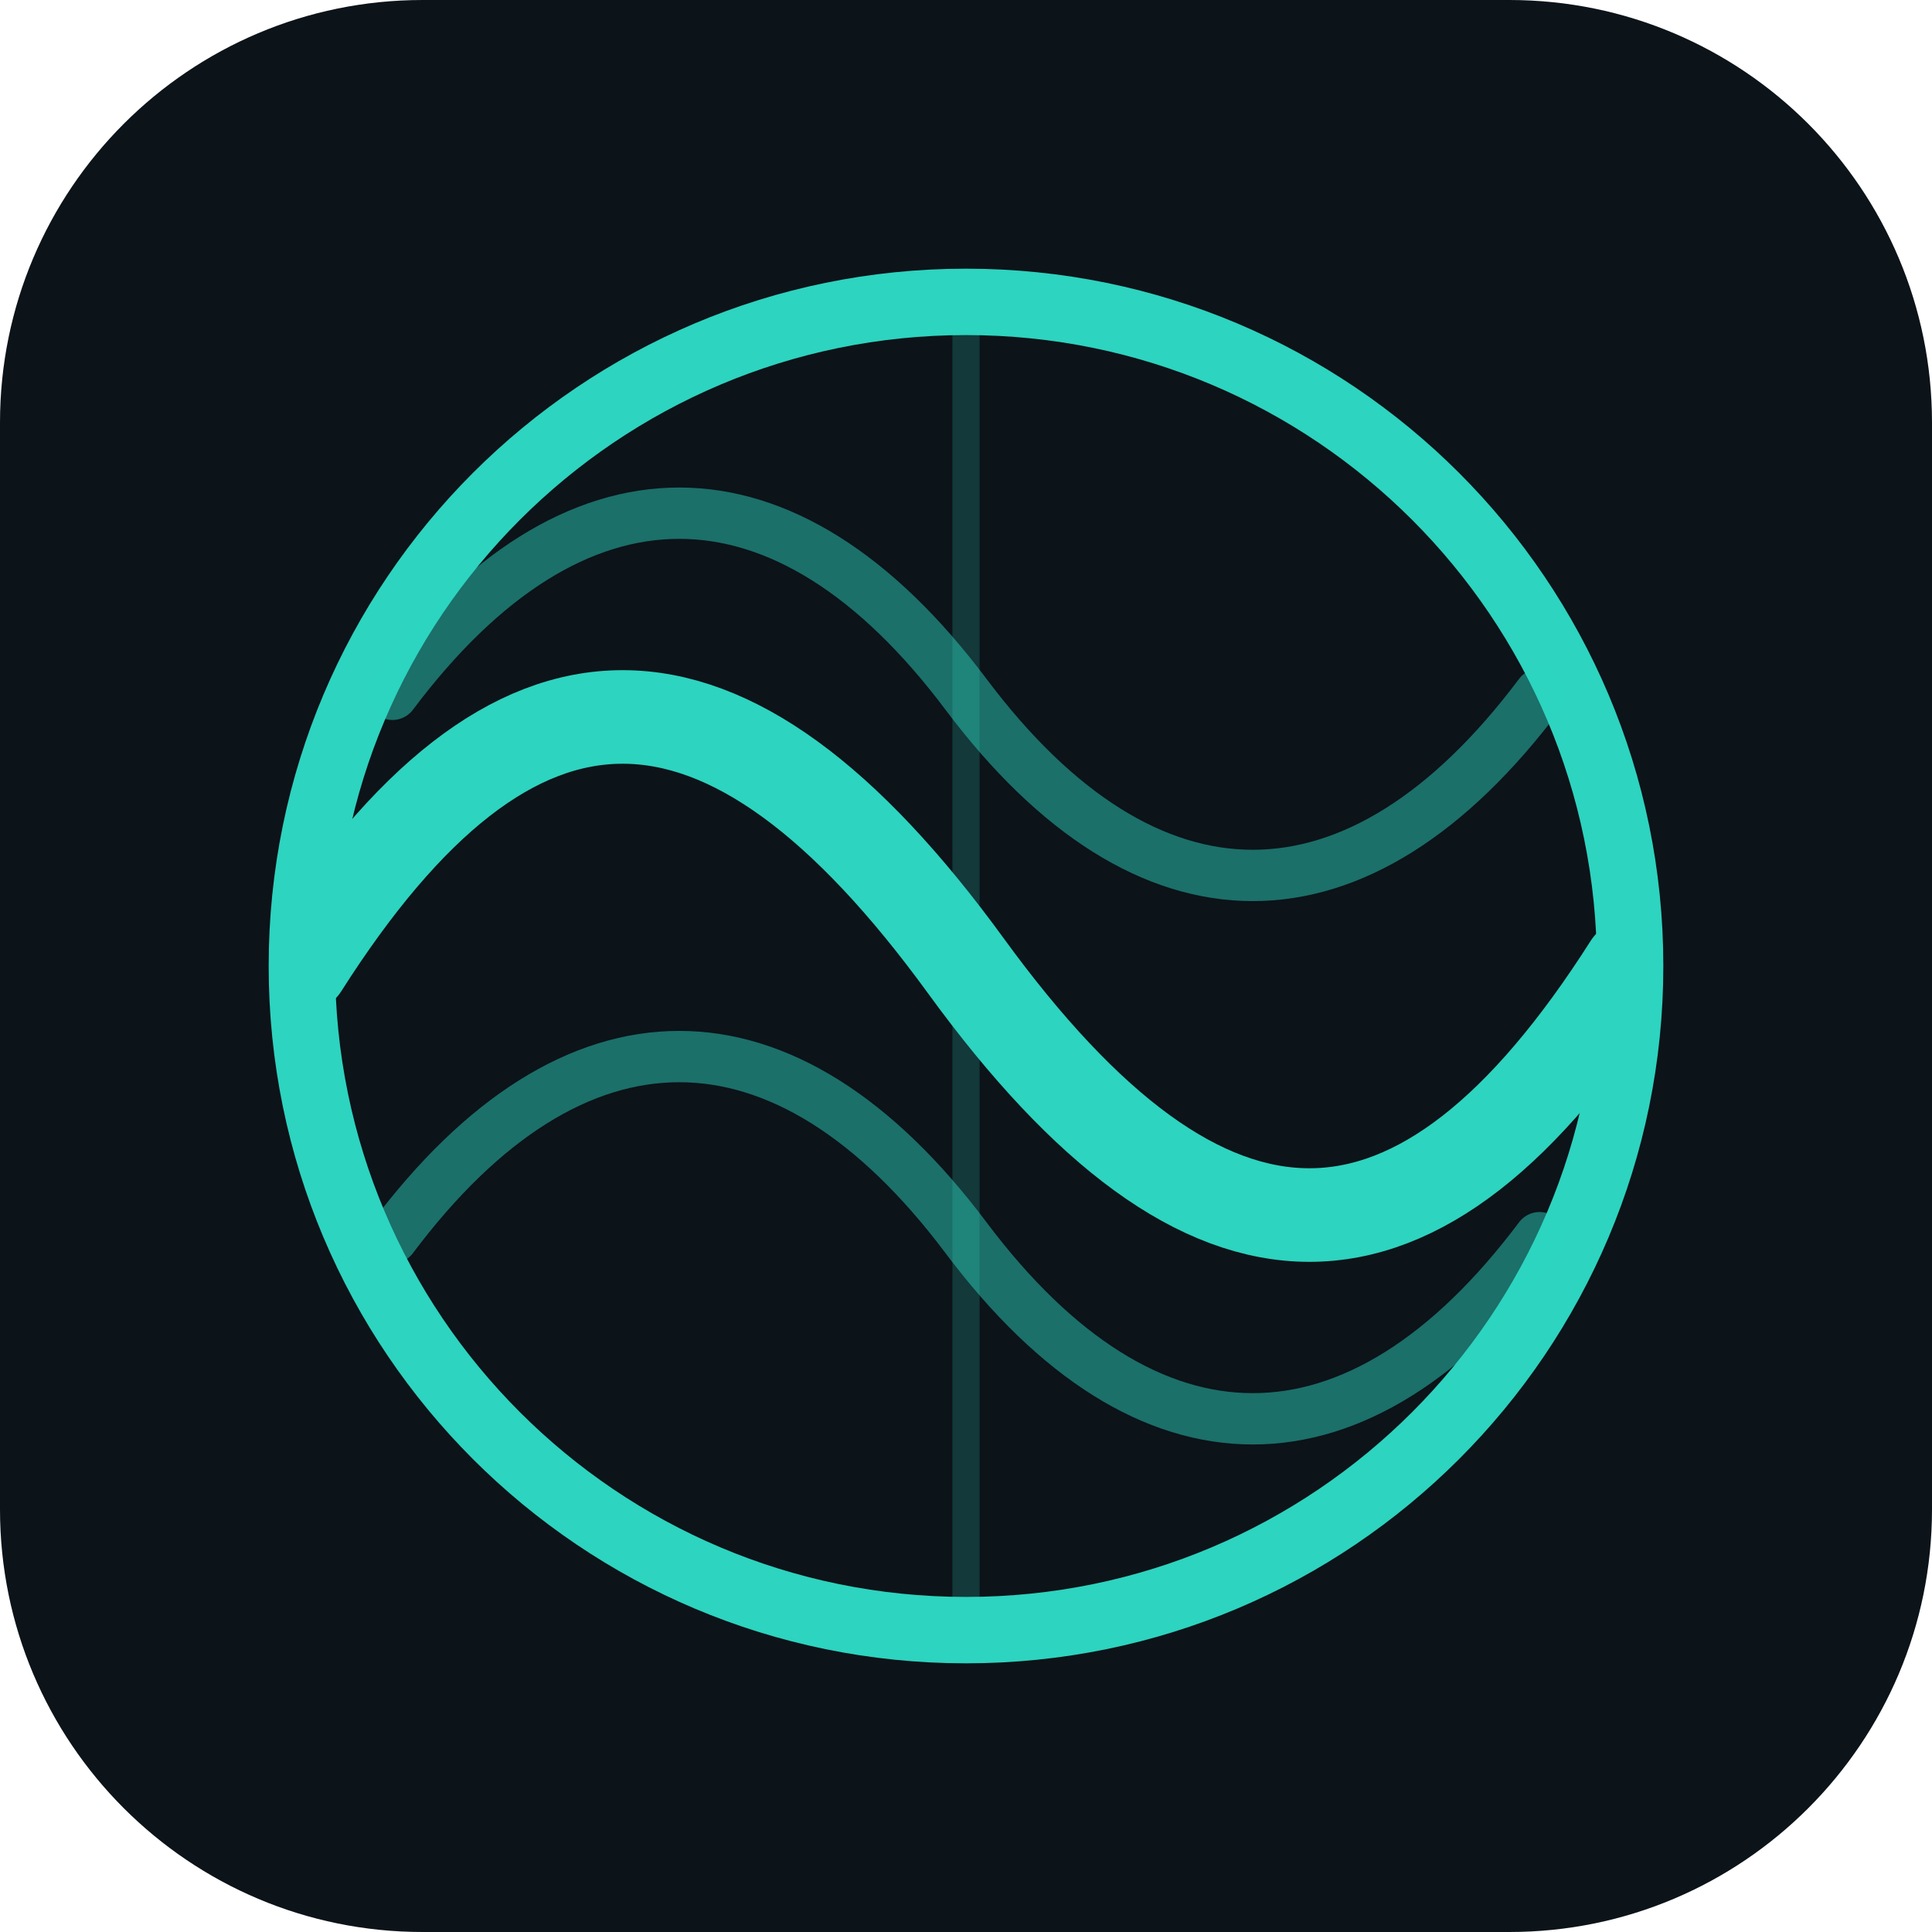
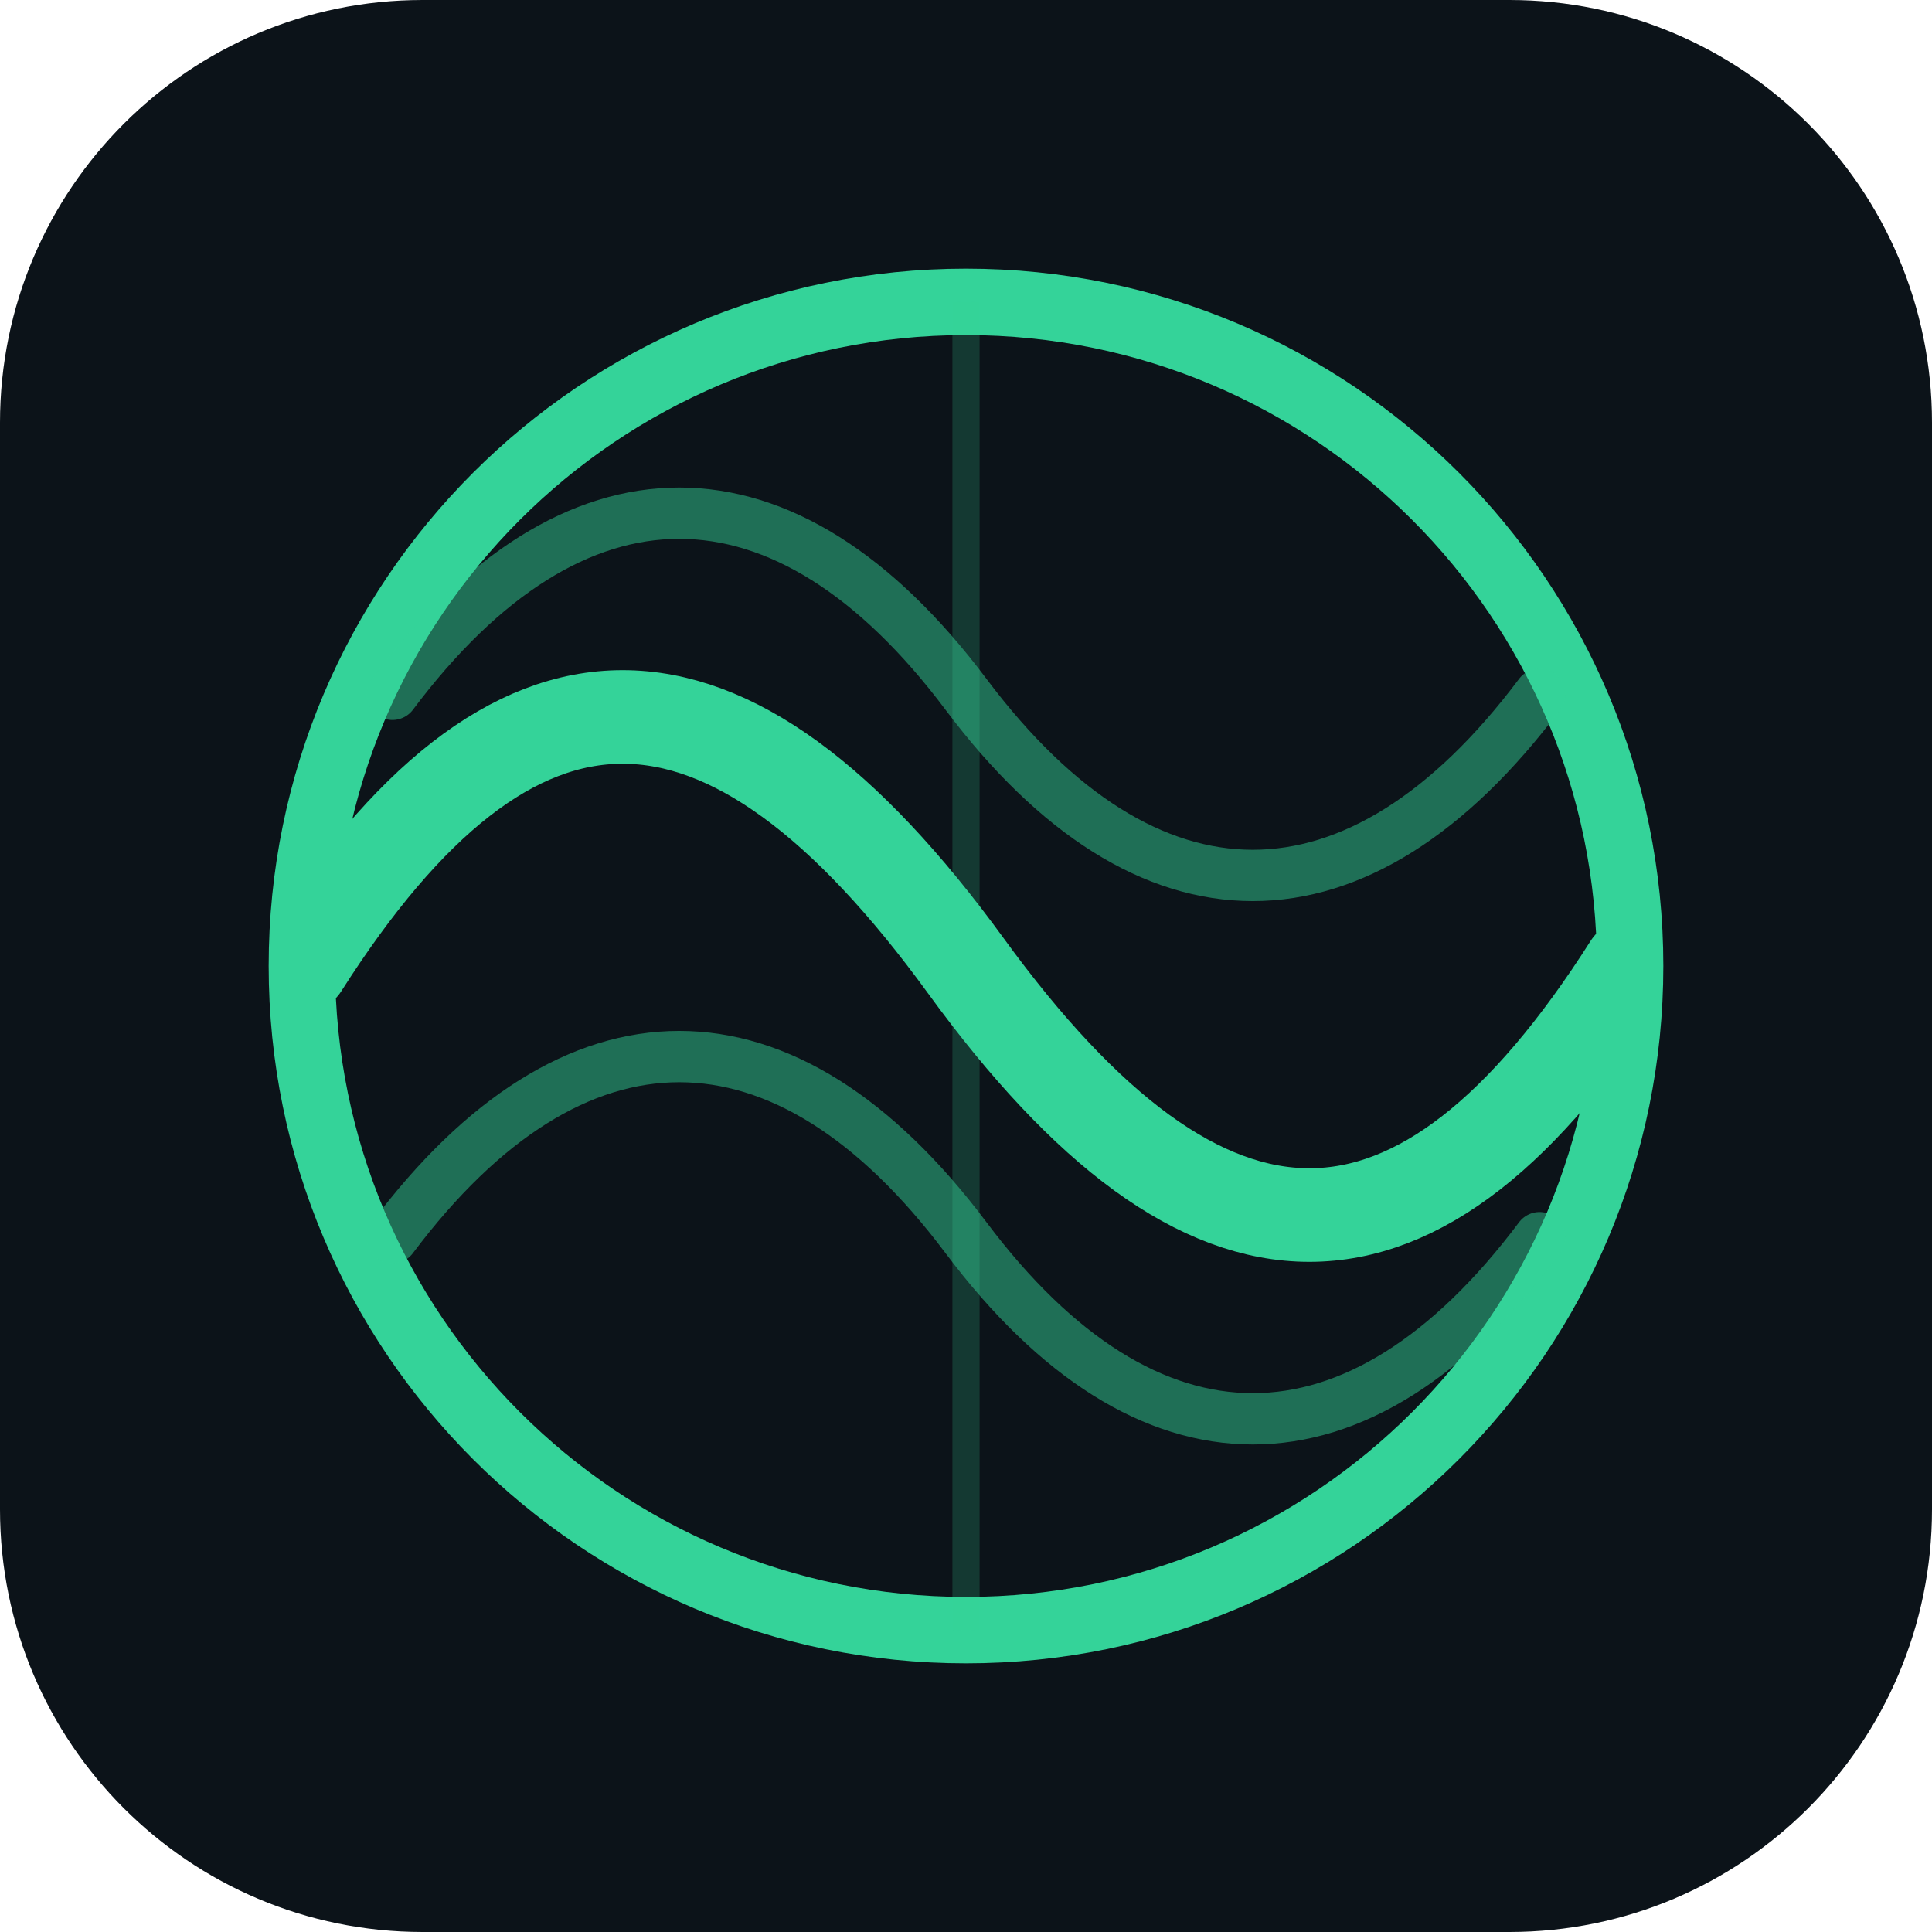
<svg xmlns="http://www.w3.org/2000/svg" viewBox="0 0 32 32" fill="none">
  <rect width="32" height="32" rx="7" fill="#0C1319" />
  <defs>
    <clipPath id="fc">
      <circle cx="16" cy="16" r="11" />
    </clipPath>
  </defs>
-   <circle cx="16" cy="16" r="11" stroke="#2DD4BF" stroke-width="1.1" />
-   <line x1="16" y1="5" x2="16" y2="27" stroke="#2DD4BF" stroke-width="0.45" stroke-opacity=".2" clip-path="url(#fc)" />
-   <path d="M6.5 11.5 C9.5 7.5 13 7.5 16 11.5 C19 15.5 22.5 15.5 25.5 11.5" stroke="#2DD4BF" stroke-width="0.85" stroke-linecap="round" stroke-opacity=".48" clip-path="url(#fc)" />
-   <path d="M5 16 C8.5 10.5 12 10.5 16 16 C20 21.5 23.5 21.5 27 16" stroke="#2DD4BF" stroke-width="1.55" stroke-linecap="round" clip-path="url(#fc)" />
-   <path d="M6.5 20.5 C9.5 16.5 13 16.5 16 20.5 C19 24.5 22.5 24.5 25.5 20.5" stroke="#2DD4BF" stroke-width="0.85" stroke-linecap="round" stroke-opacity=".48" clip-path="url(#fc)" />
+   <circle cx="16" cy="16" r="11" stroke="#34D399" stroke-width="1.1" />
+   <line x1="16" y1="5" x2="16" y2="27" stroke="#34D399" stroke-width="0.45" stroke-opacity=".2" clip-path="url(#fc)" />
+   <path d="M6.5 11.5 C9.5 7.5 13 7.5 16 11.5 C19 15.5 22.5 15.5 25.5 11.5" stroke="#34D399" stroke-width="0.85" stroke-linecap="round" stroke-opacity=".48" clip-path="url(#fc)" />
+   <path d="M5 16 C8.5 10.5 12 10.5 16 16 C20 21.5 23.5 21.5 27 16" stroke="#34D399" stroke-width="1.55" stroke-linecap="round" clip-path="url(#fc)" />
+   <path d="M6.5 20.5 C9.5 16.5 13 16.5 16 20.5 C19 24.5 22.5 24.5 25.5 20.5" stroke="#34D399" stroke-width="0.85" stroke-linecap="round" stroke-opacity=".48" clip-path="url(#fc)" />
</svg>
